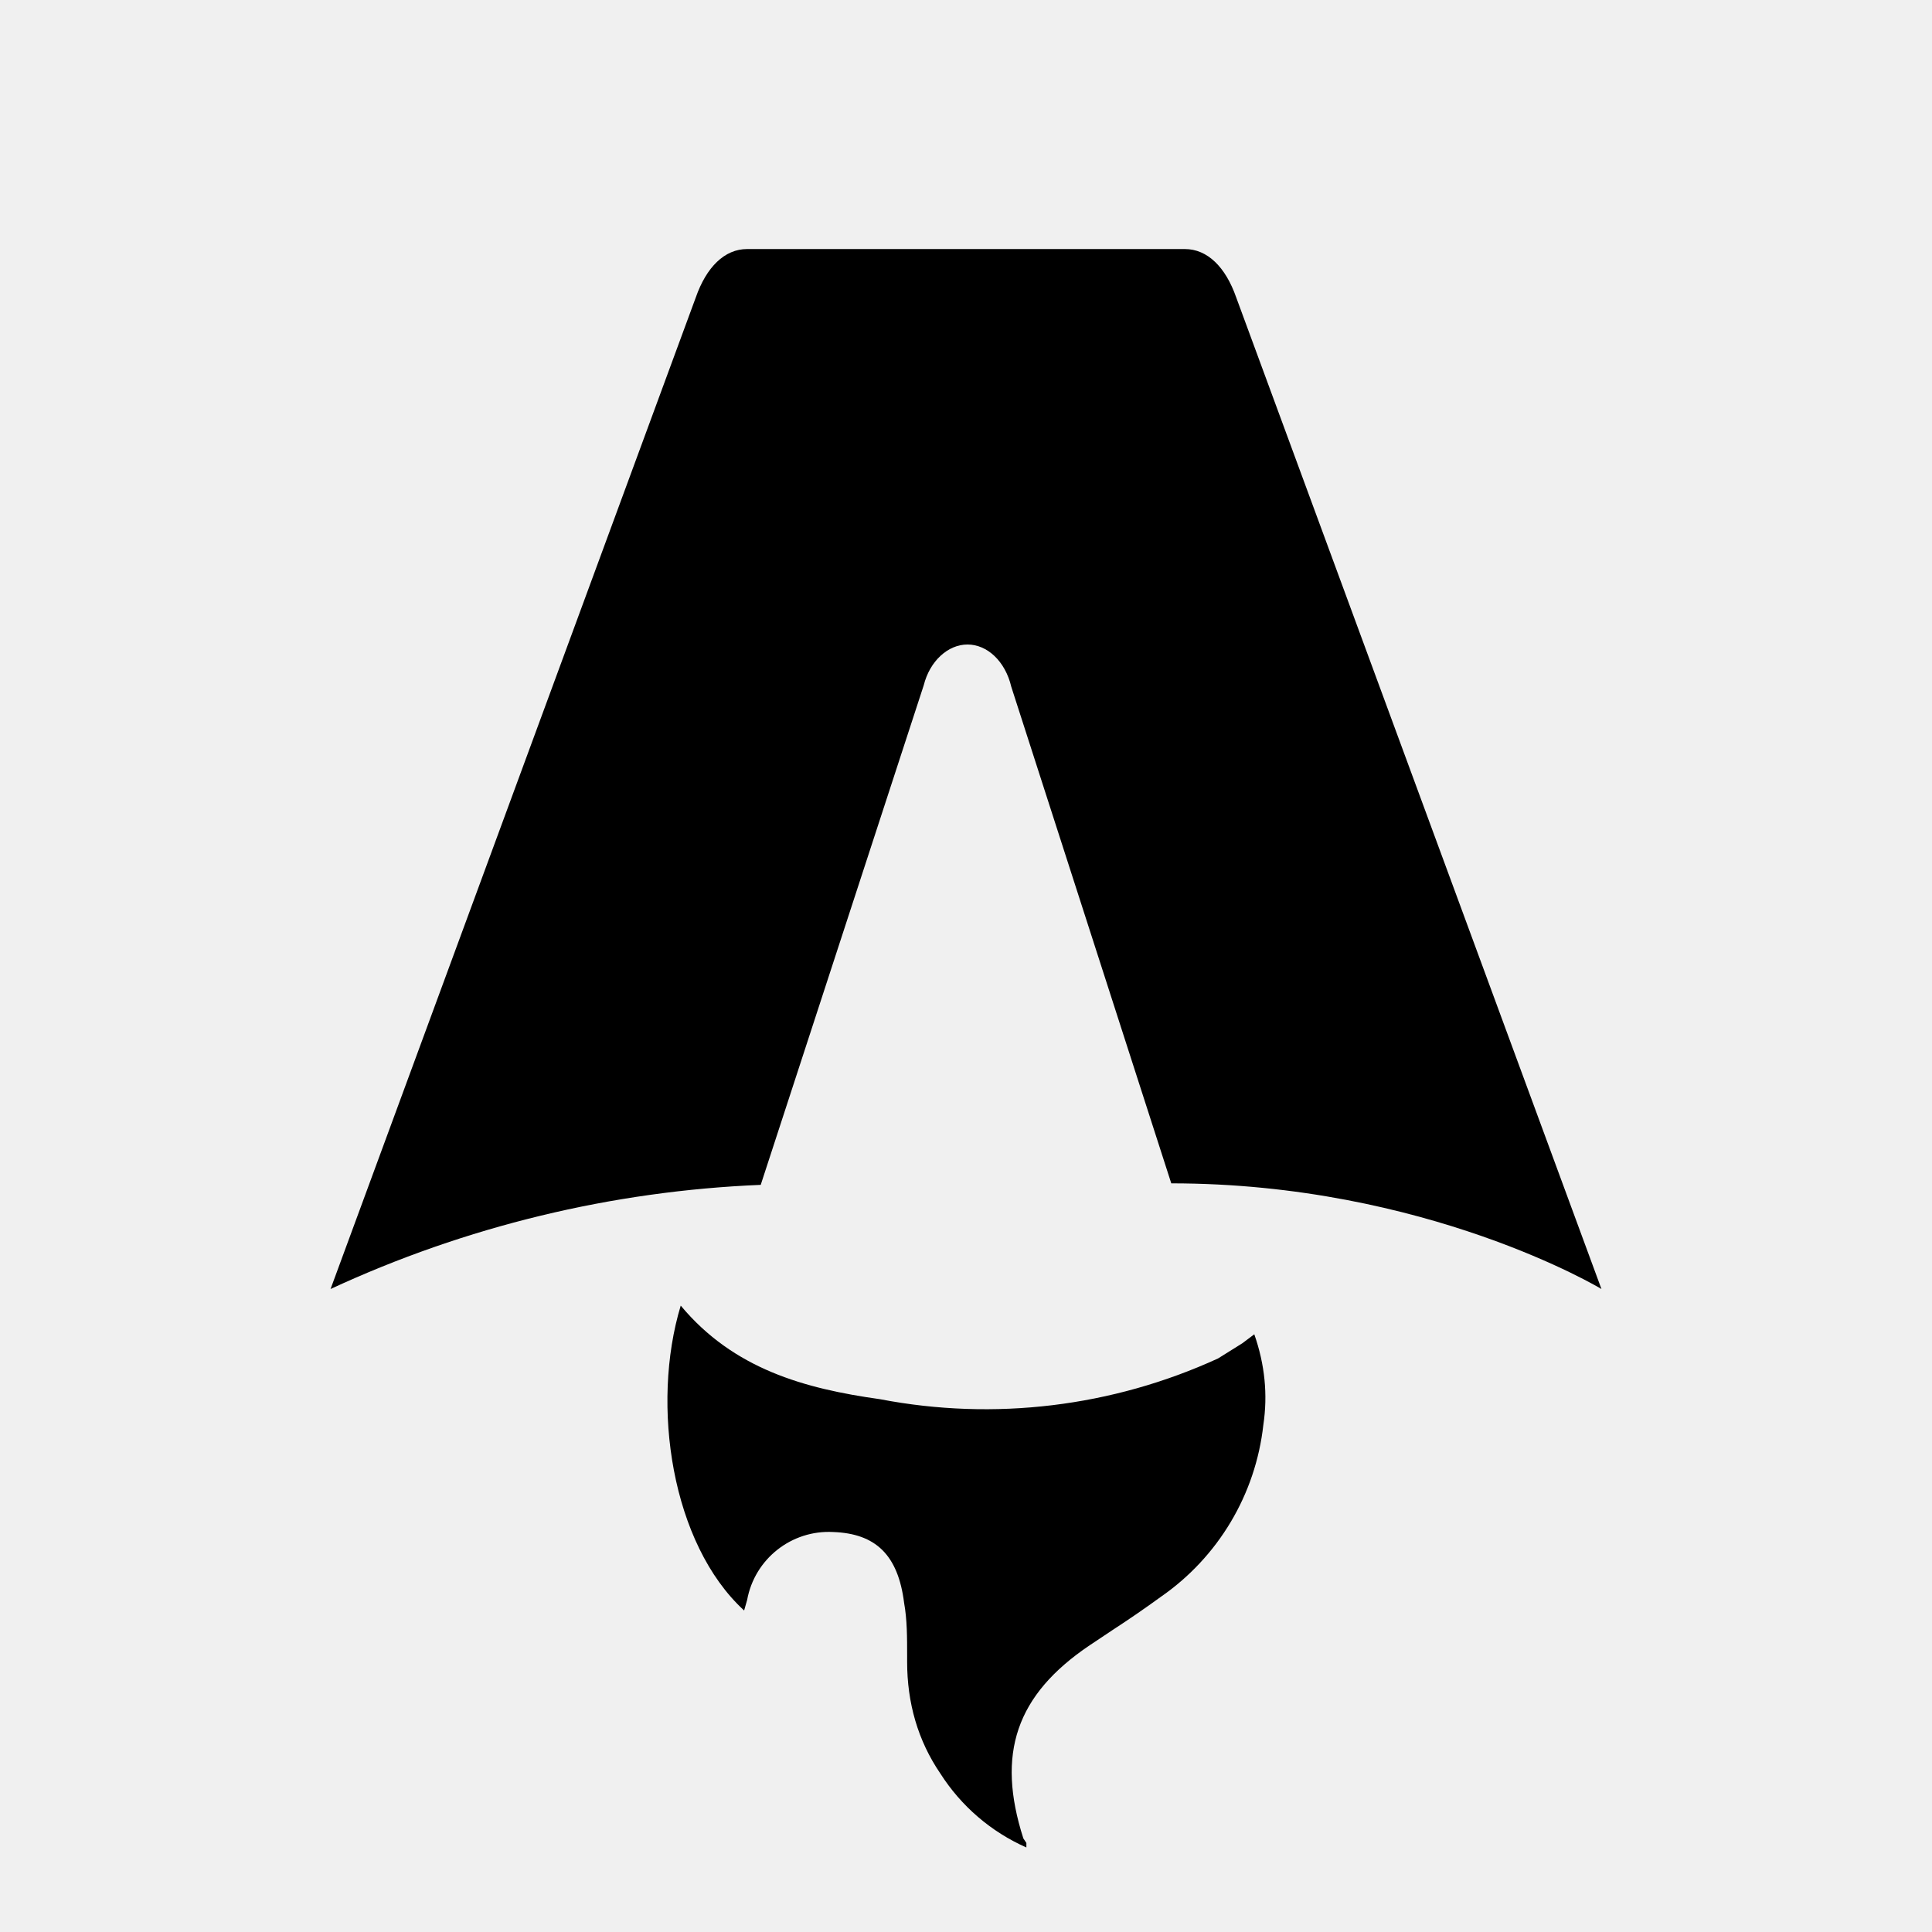
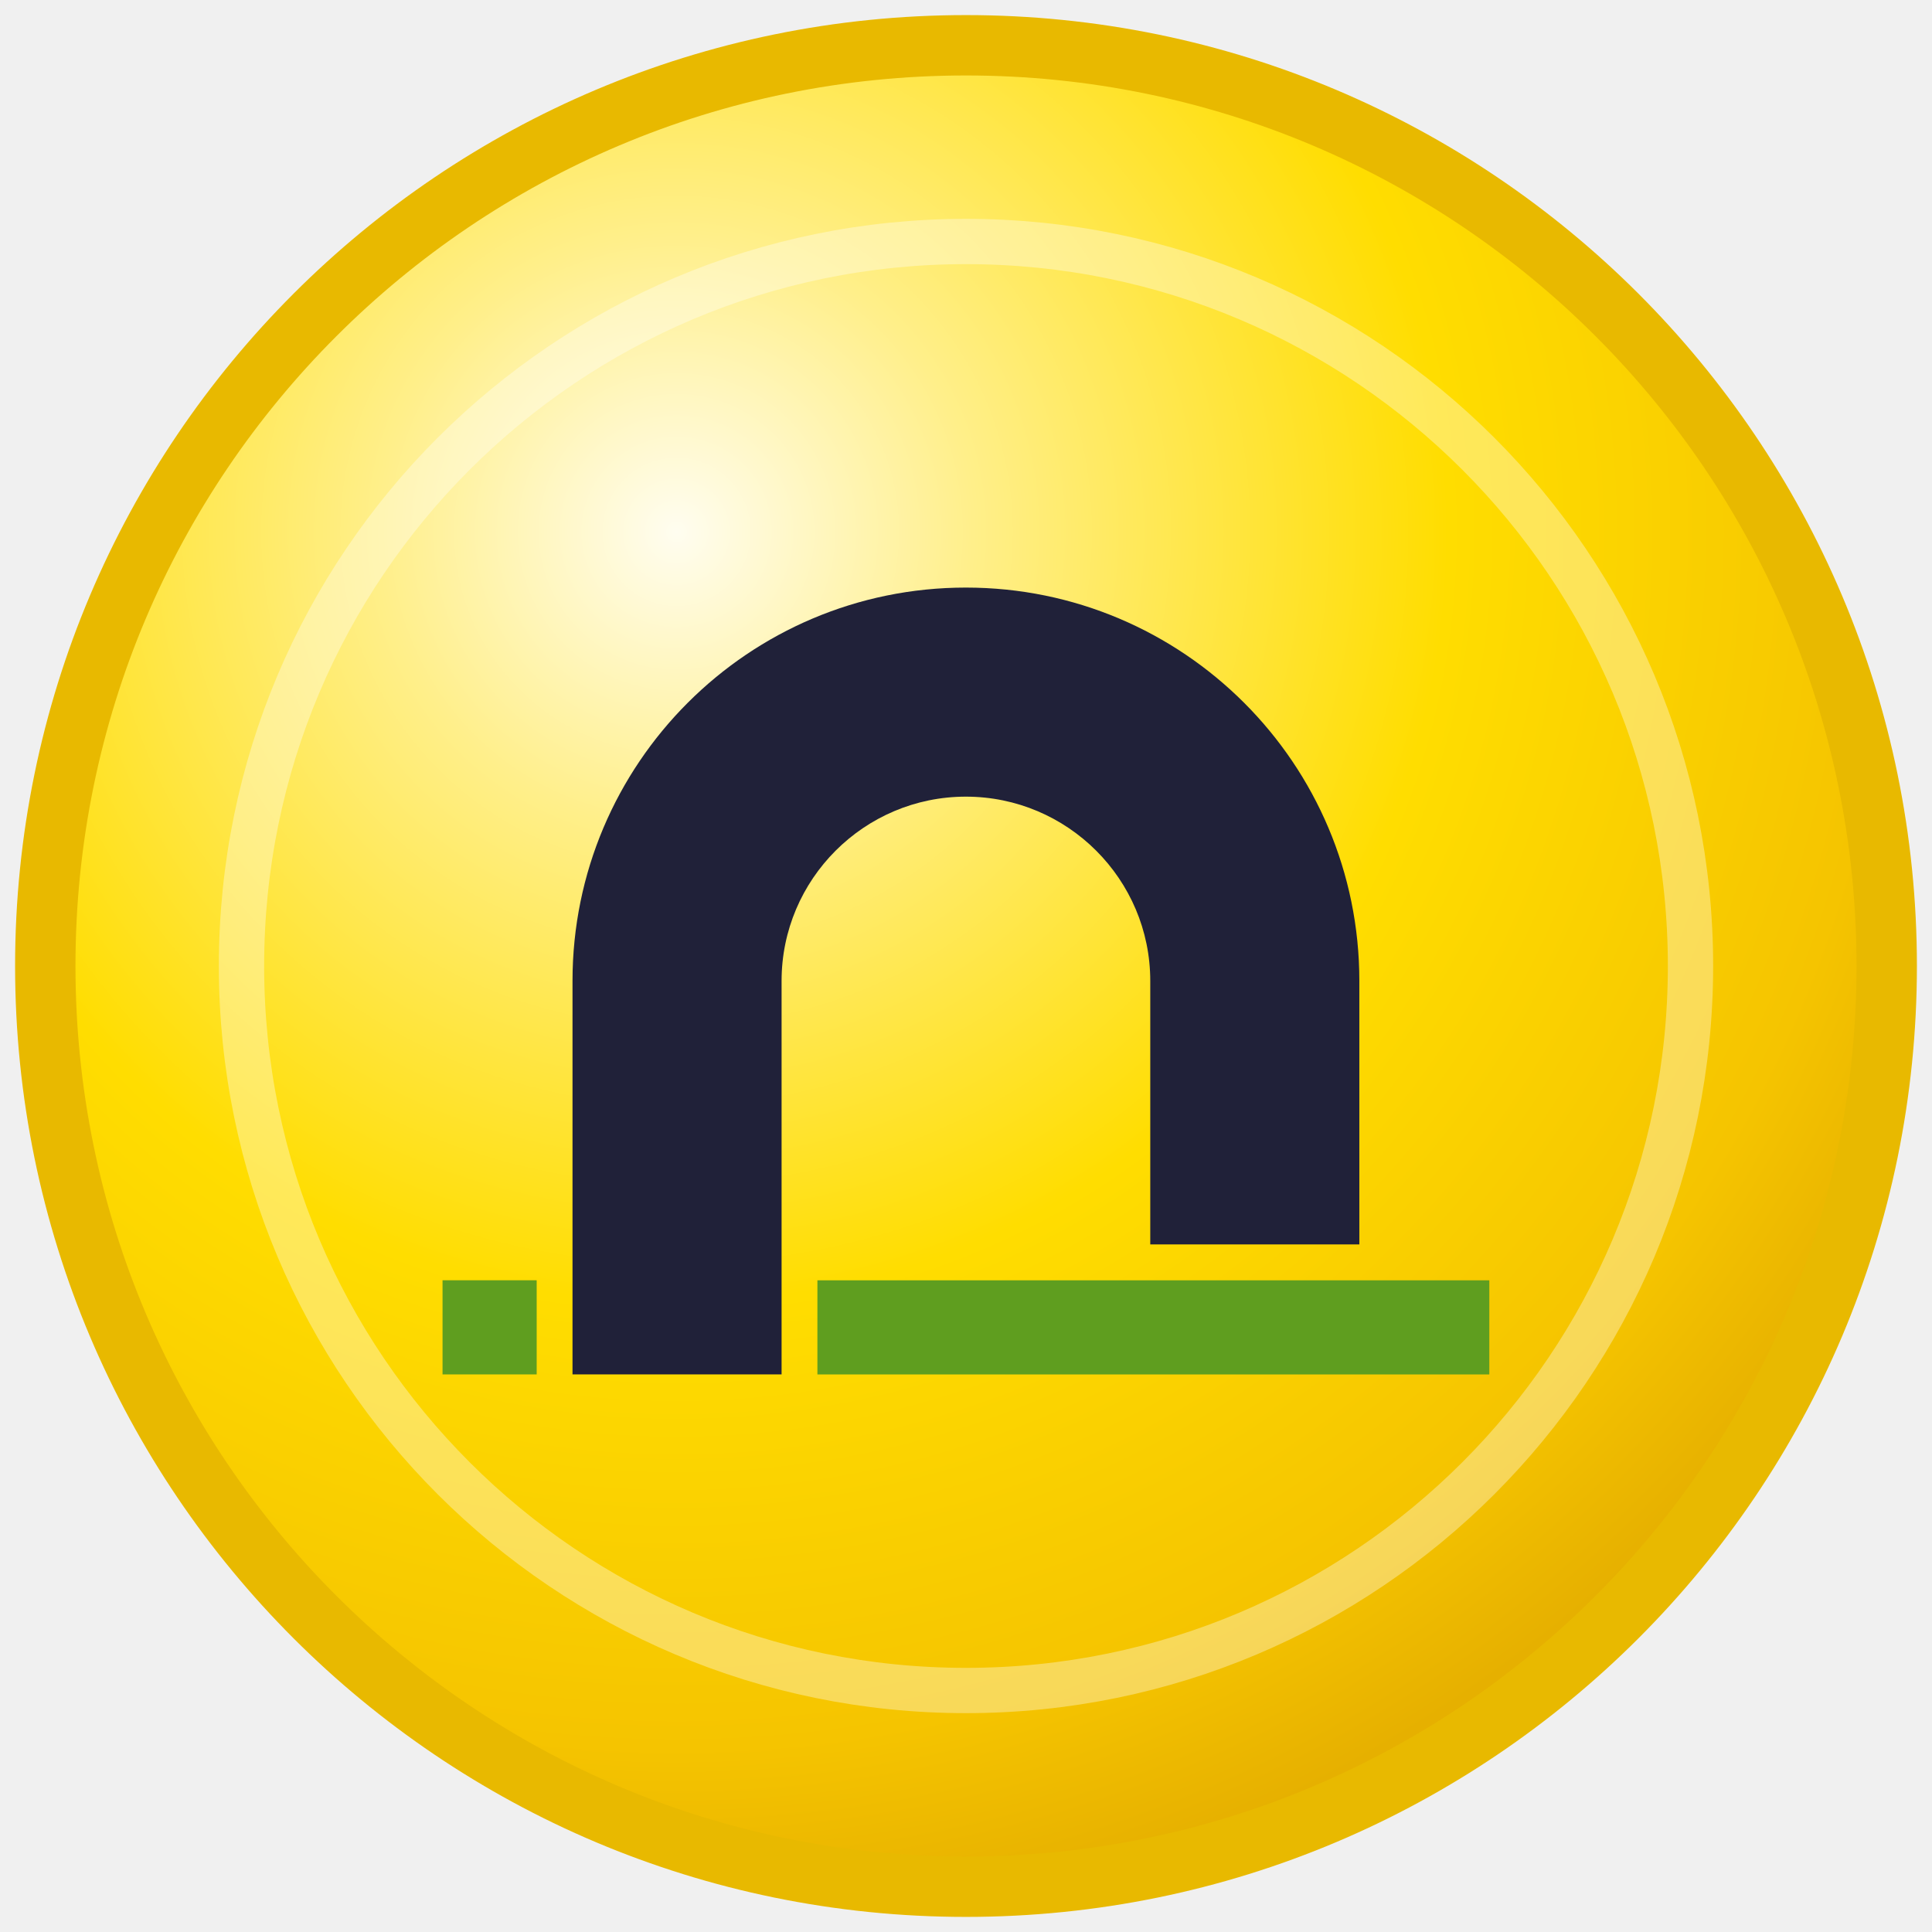
- <svg xmlns="http://www.w3.org/2000/svg" fill="none" viewBox="0 0 128 128">
-   <path d="M50.4 78.5a75.1 75.1 0 0 0-28.5 6.9l24.2-65.7c.7-2 1.9-3.2 3.4-3.2h29c1.5 0 2.7 1.2 3.4 3.2l24.2 65.7s-11.6-7-28.5-7L67 45.5c-.4-1.7-1.6-2.8-2.9-2.8-1.3 0-2.5 1.1-2.9 2.7L50.4 78.5Zm-1.1 28.2Zm-4.2-20.2c-2 6.6-.6 15.8 4.2 20.2a17.5 17.5 0 0 1 .2-.7 5.5 5.5 0 0 1 5.7-4.5c2.8.1 4.3 1.5 4.7 4.7.2 1.1.2 2.3.2 3.5v.4c0 2.7.7 5.2 2.2 7.4a13 13 0 0 0 5.7 4.9v-.3l-.2-.3c-1.8-5.6-.5-9.5 4.4-12.8l1.5-1a73 73 0 0 0 3.2-2.2 16 16 0 0 0 6.8-11.4c.3-2 .1-4-.6-6l-.8.6-1.6 1a37 37 0 0 1-22.4 2.7c-5-.7-9.7-2-13.2-6.2Z" />
-   <style>
-         path { fill: #000; }
-         @media (prefers-color-scheme: dark) {
-             path { fill: #FFF; }
-         }
-     </style>
+ <svg xmlns="http://www.w3.org/2000/svg" viewBox="0 0 64 64" role="img" aria-label="GSA">
+   <defs>
+     <radialGradient id="oro" cx="34%" cy="26%" r="82%">
+       <stop offset="0%" stop-color="#fffdf0" />
+       <stop offset="20%" stop-color="#ffef8a" />
+       <stop offset="52%" stop-color="#ffdd00" />
+       <stop offset="82%" stop-color="#f5c400" />
+       <stop offset="100%" stop-color="#e0a800" />
+     </radialGradient>
+   </defs>
+   <circle cx="32" cy="32" r="30.5" fill="url(#oro)" stroke="#e8b900" stroke-width="2" />
+   <circle cx="32" cy="32" r="24" fill="none" stroke="#ffffff" stroke-opacity="0.35" stroke-width="1.5" />
+   <svg x="13" y="19" width="38" height="27" viewBox="21.51 84.85 523.91 397.24">
+     <path fill="#202139" d="M 475.172 283.395 L 475.172 411.801 L 373.27 411.801 L 373.27 283.395 C 373.27 233.852 332.945 193.578 283.406 193.578 C 233.863 193.578 193.586 233.852 193.586 283.395 L 193.586 475.164 L 91.688 475.164 L 91.688 283.395 C 91.688 177.516 177.527 91.68 283.406 91.68 C 389.332 91.68 475.172 177.516 475.172 283.395" />
+     <path fill="#5f9e1f" d="M 74.227 475.164 L 28.344 475.164 L 28.344 429.281 L 74.227 429.281 Z M 74.227 475.164" />
+     <path fill="#5f9e1f" d="M 538.516 429.301 L 211.043 429.301 L 211.043 475.18 L 538.516 475.18 Z M 538.516 429.301" />
+   </svg>
</svg>
